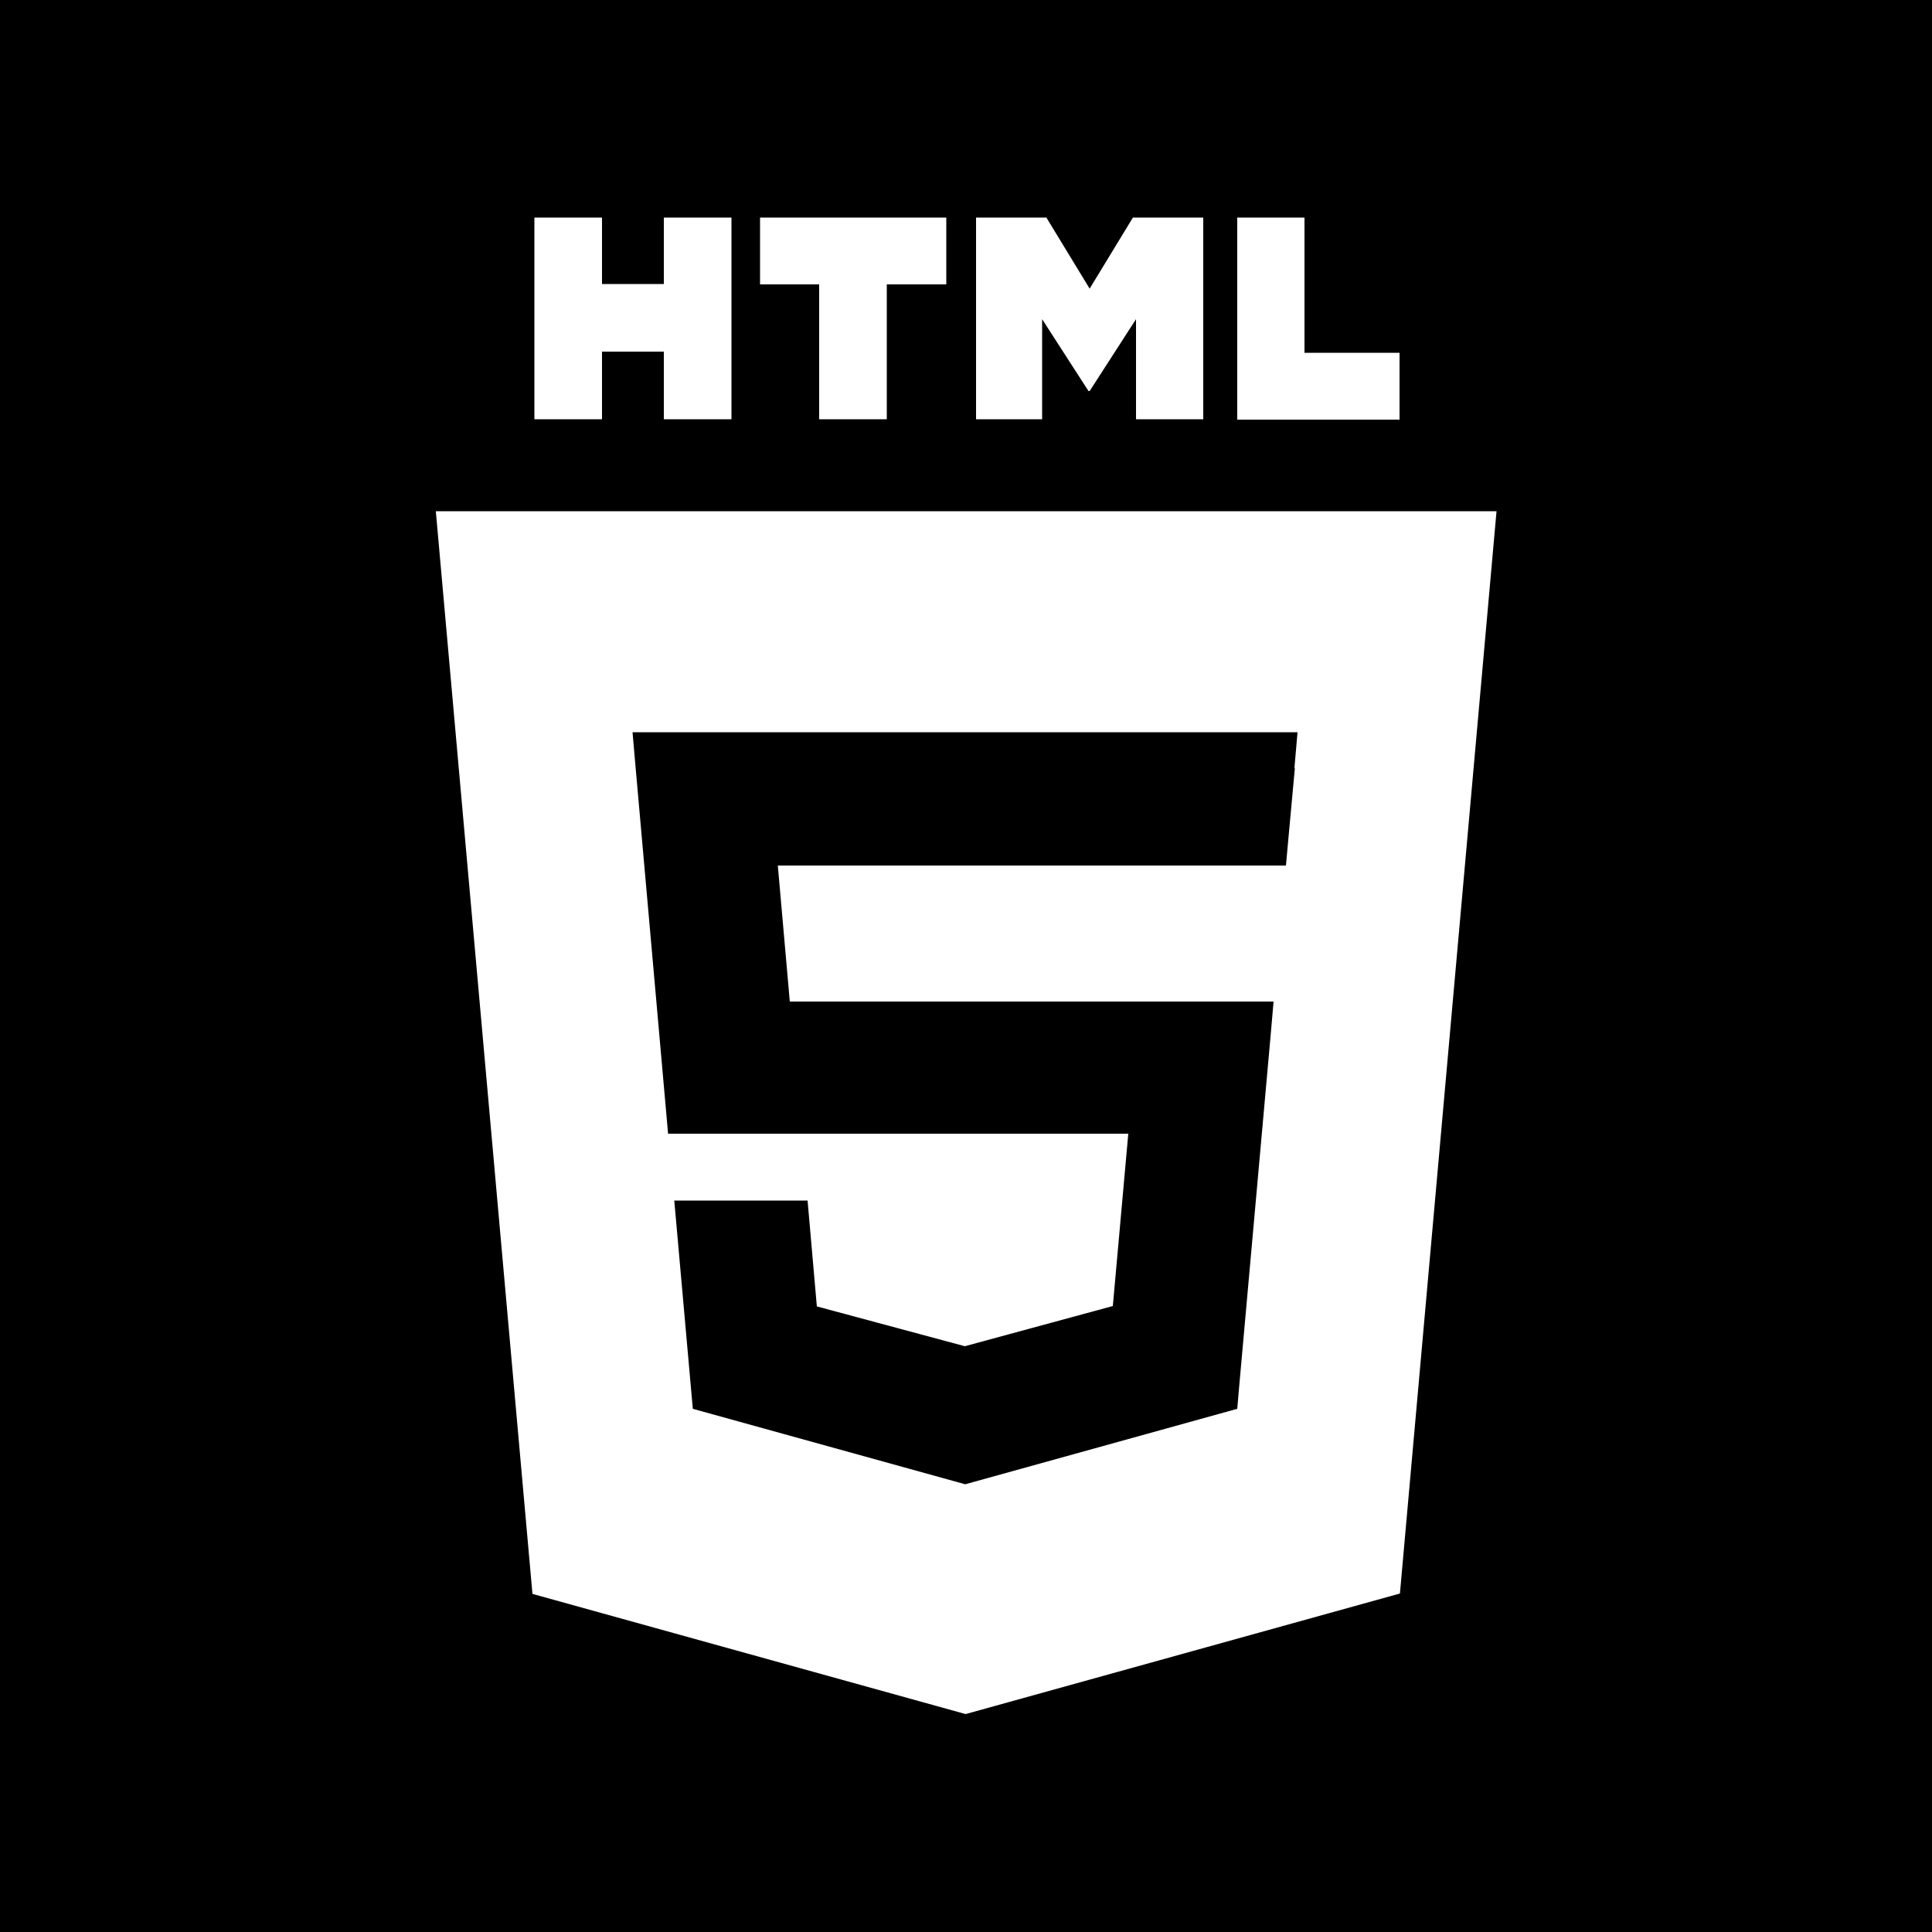
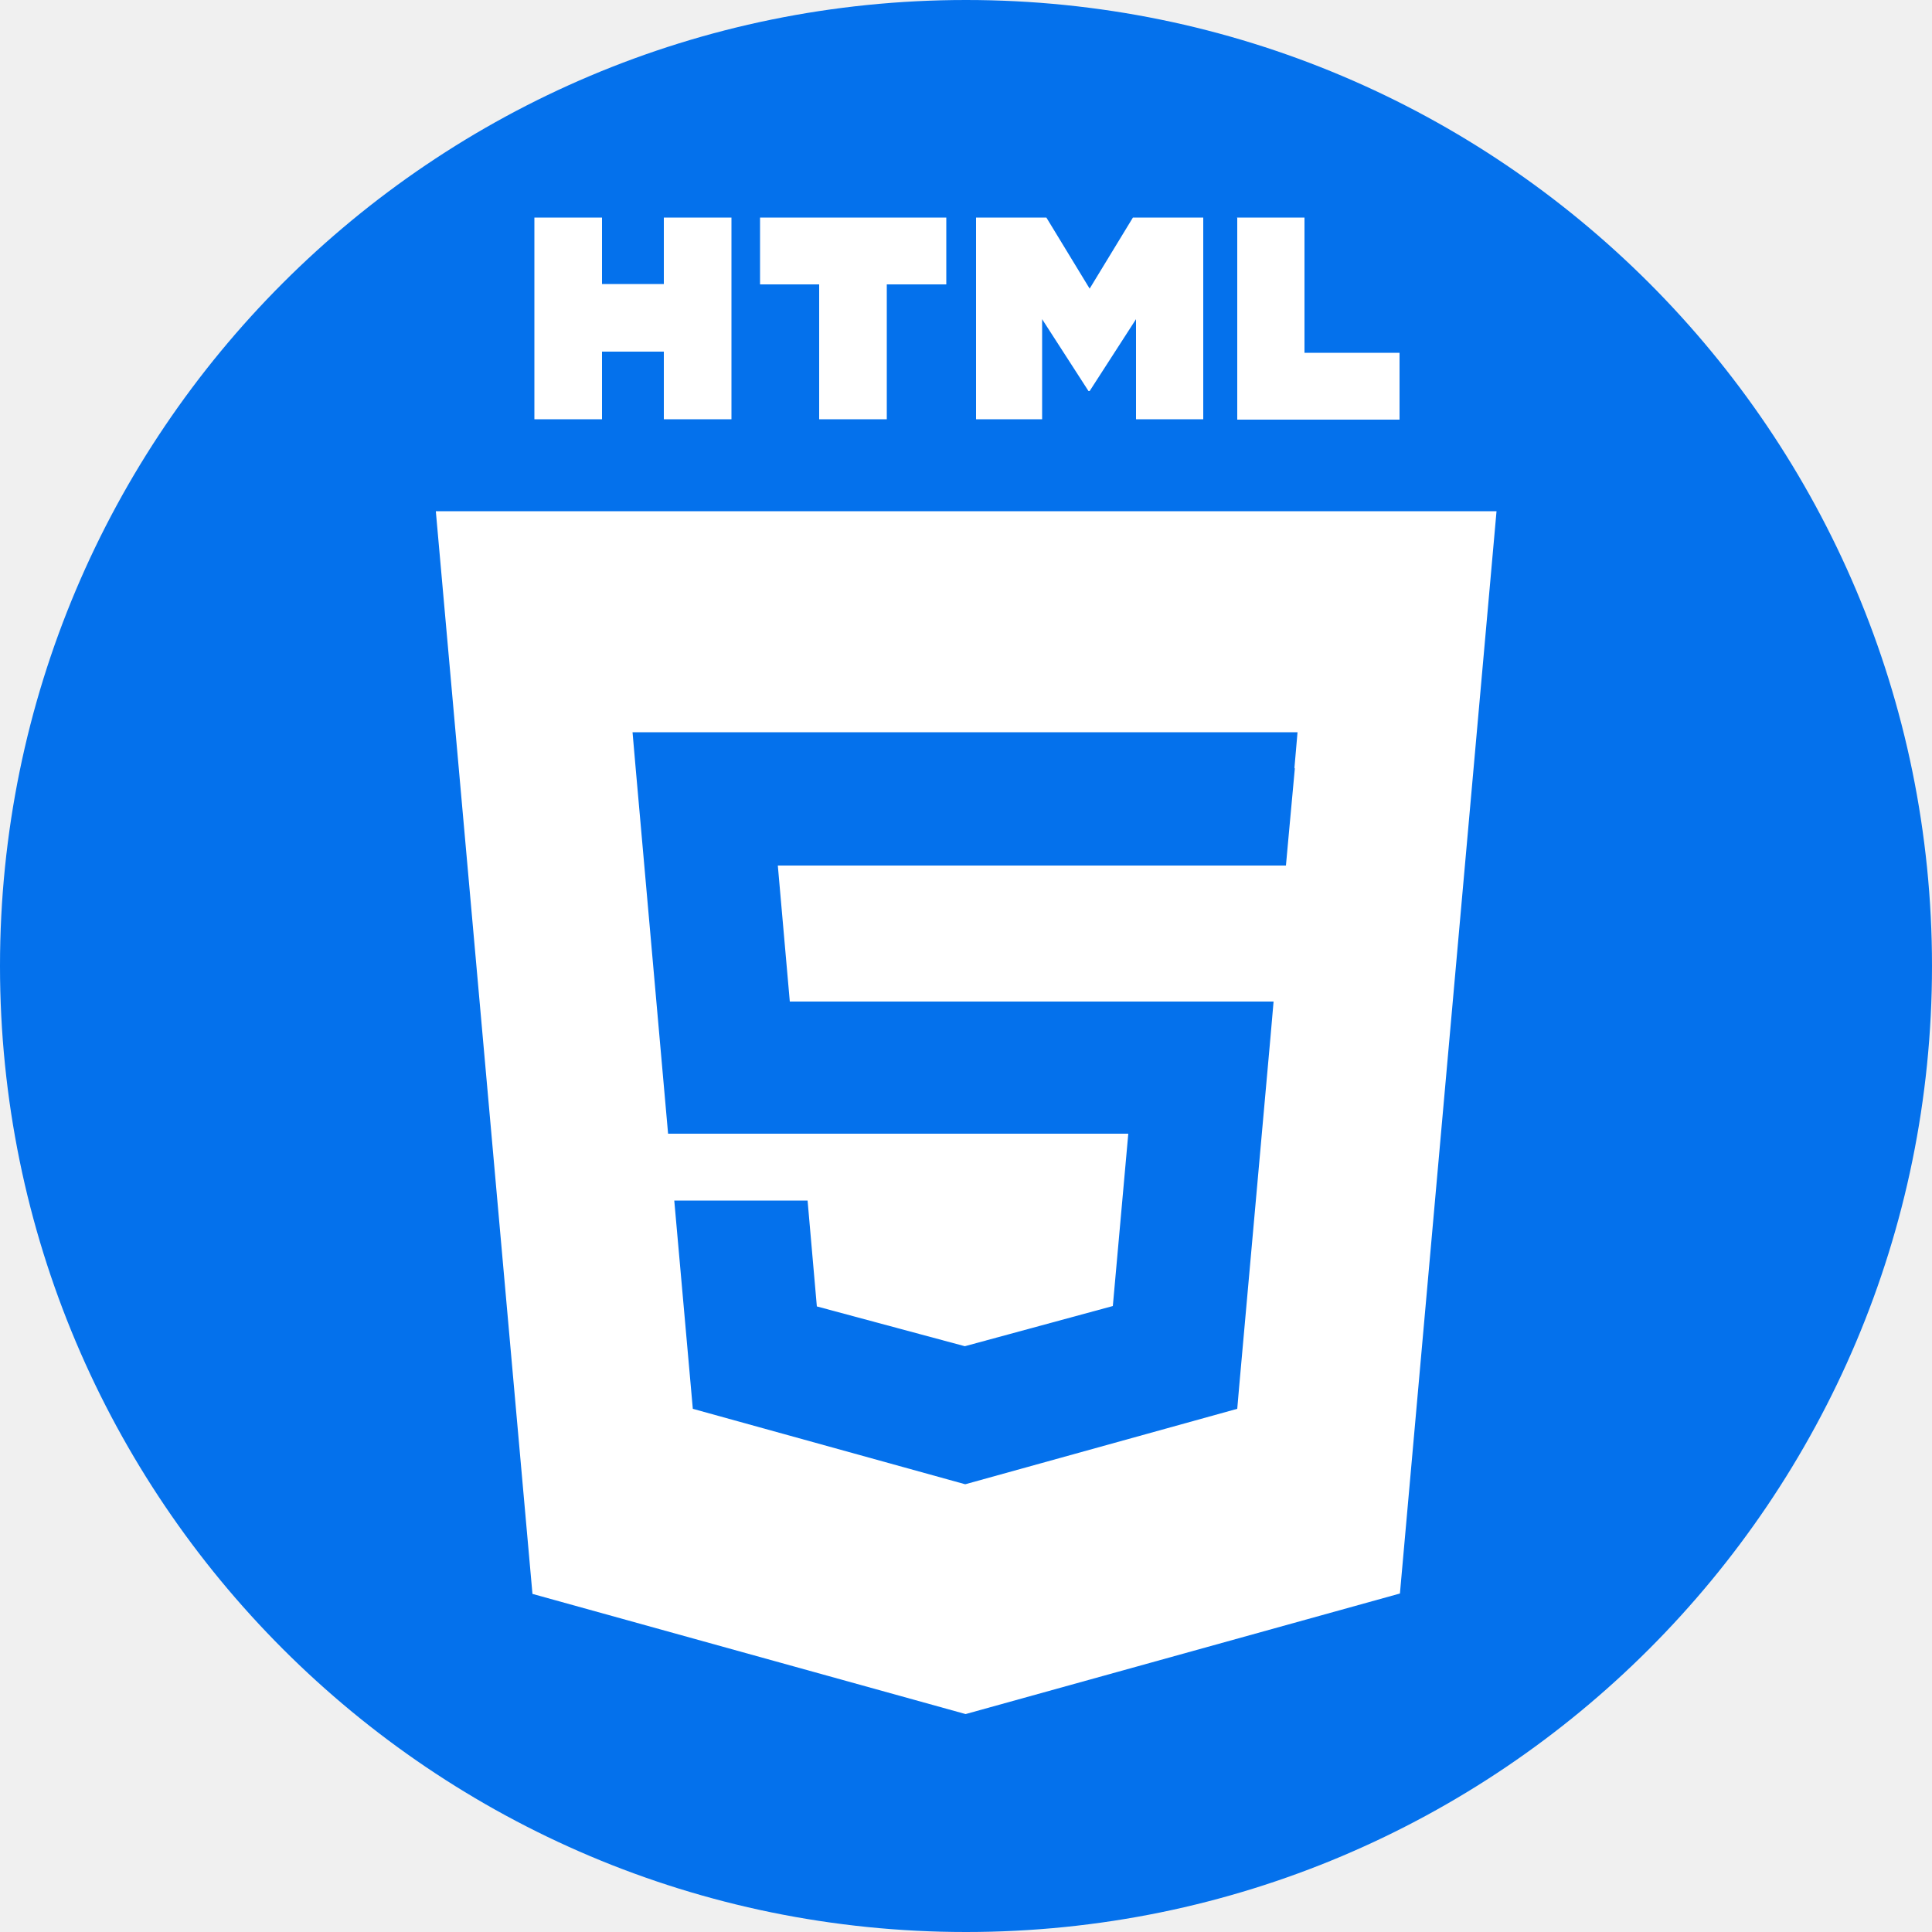
<svg xmlns="http://www.w3.org/2000/svg" id="Layer_2" data-name="Layer 2" viewBox="0 0 50 50">
  <defs>
    <style>
+       .cls-1 {
+         fill: #0471ec;
+       }
+ 
      .cls-1, .cls-2 {
        stroke-width: 0px;
      }

      .cls-2 {
        fill: #fff;
      }
    </style>
  </defs>
  <g id="Layer_1-2" data-name="Layer 1">
    <g>
-       <rect class="cls-1" width="50" height="50" />
+       <rect class="cls-1" x="0" y="0" width="50" height="50" rx="25" ry="25" />
      <g>
        <path class="cls-2" d="m13.83,5.63h1.75v1.72h1.6v-1.72h1.75v5.22h-1.75v-1.75h-1.6v1.75h-1.75v-5.22h0Zm7.38,1.73h-1.54v-1.73h4.82v1.73h-1.54v3.49h-1.75v-3.49Zm4.05-1.73h1.82l1.12,1.84,1.12-1.84h1.82v5.22h-1.74v-2.59l-1.2,1.86h-.03l-1.2-1.86v2.59h-1.71v-5.22h0Zm6.75,0h1.75v3.5h2.46v1.73h-4.2v-5.22Z" />
        <path class="cls-2" d="m11.28,13.24l2.5,28.01,11.21,3.11,11.24-3.12,2.5-28.01H11.28Zm22.23,6.65l-.16,1.74-.07.77h-13.15l.31,3.52h11.59s.93,0,.93,0l-.08.92-.81,9.04-.05.58-7.03,1.95h0s-.02,0-.02,0l-7.04-1.95-.48-5.39h3.45l.24,2.74,3.83,1.03h0s3.83-1.04,3.83-1.04l.4-4.46h-11.91l-.84-9.47-.08-.92h8.6s8.61,0,8.61,0l-.08.92Z" />
      </g>
    </g>
  </g>
</svg>
